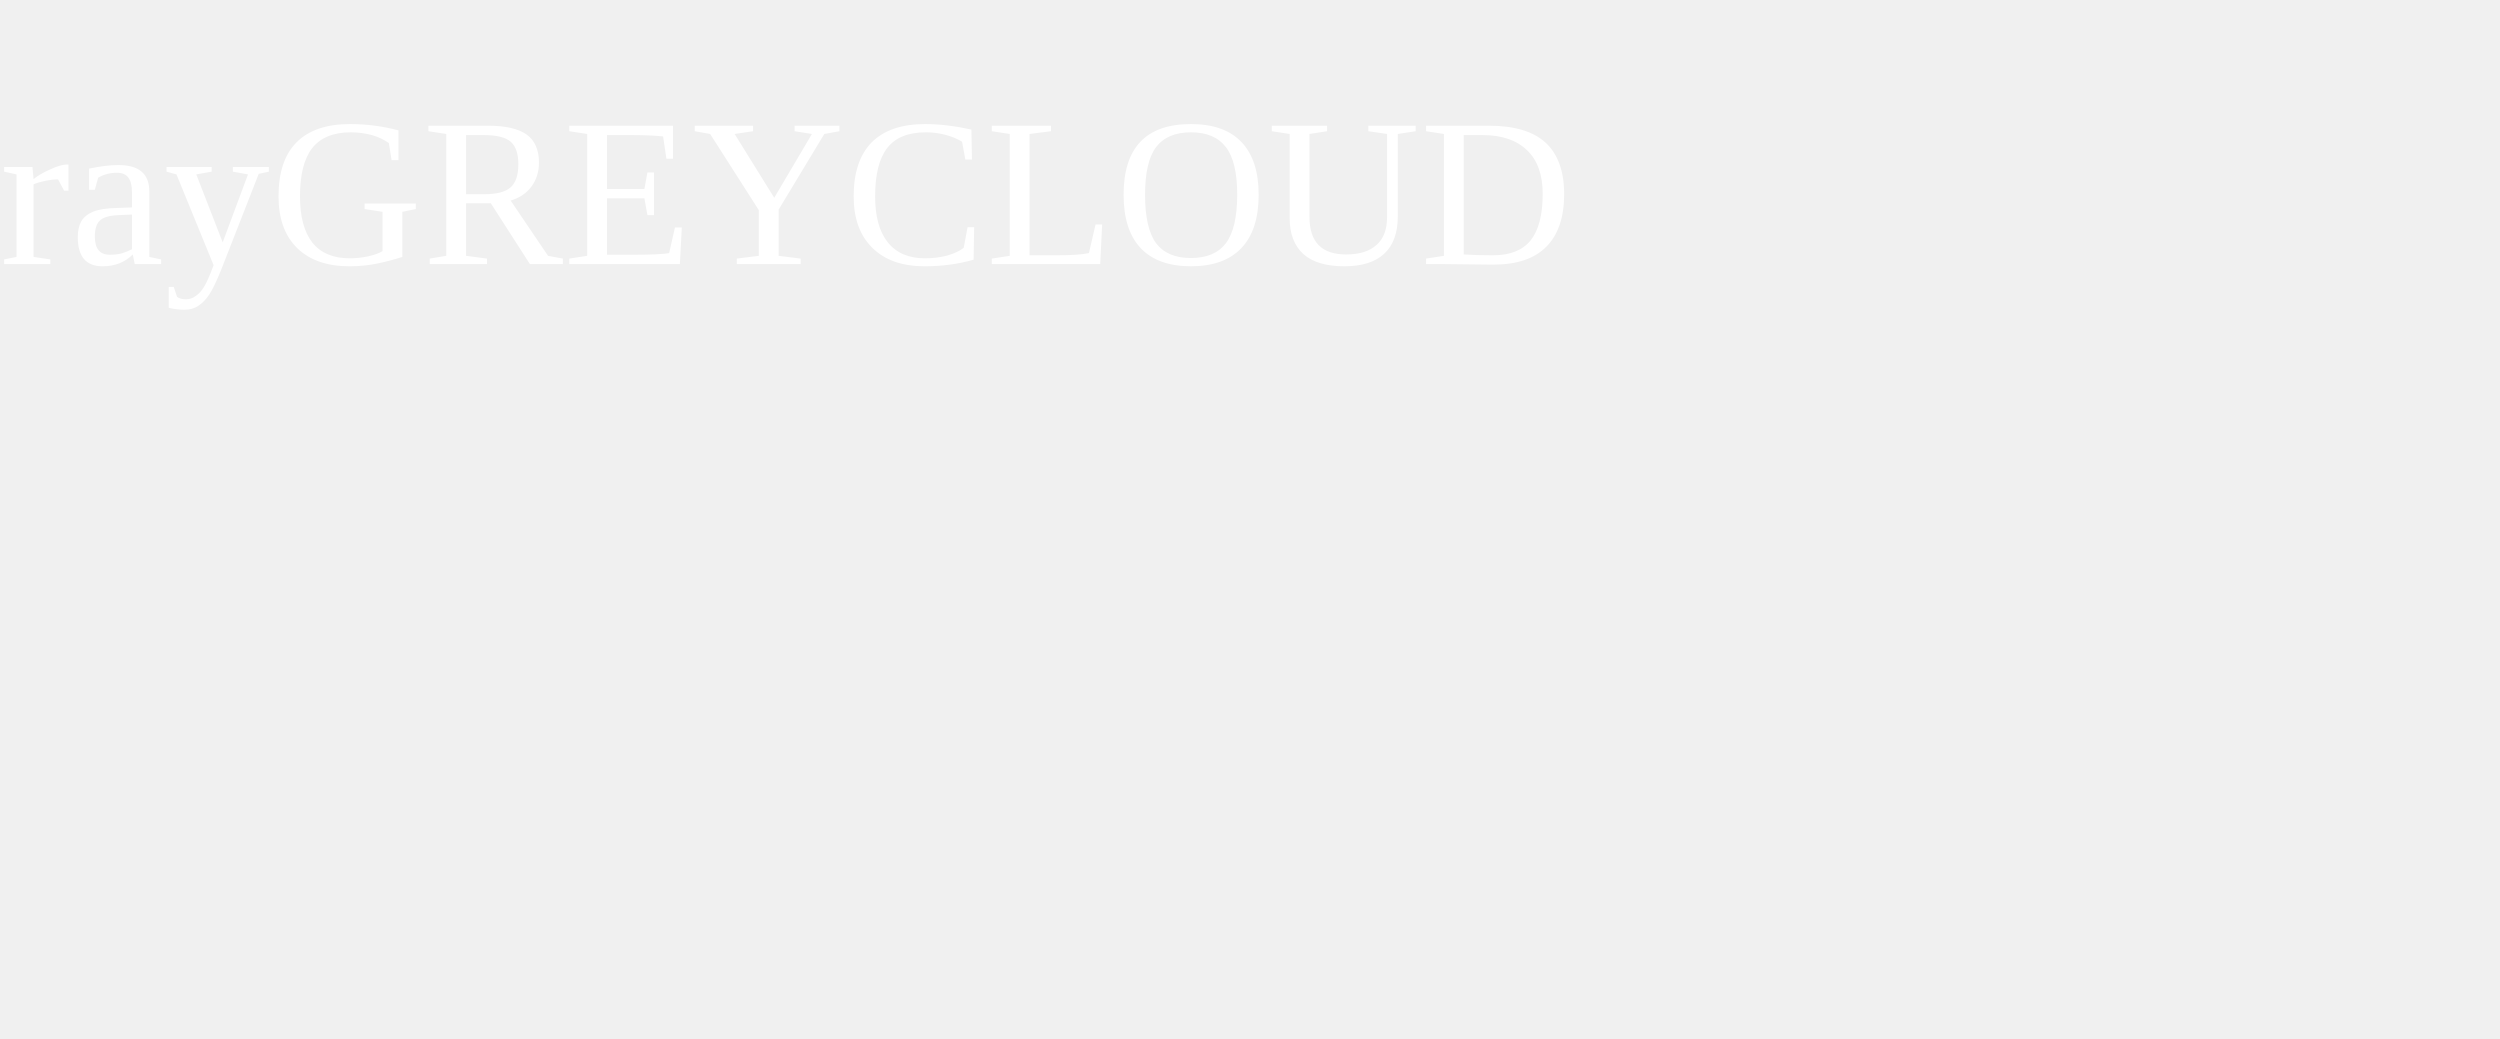
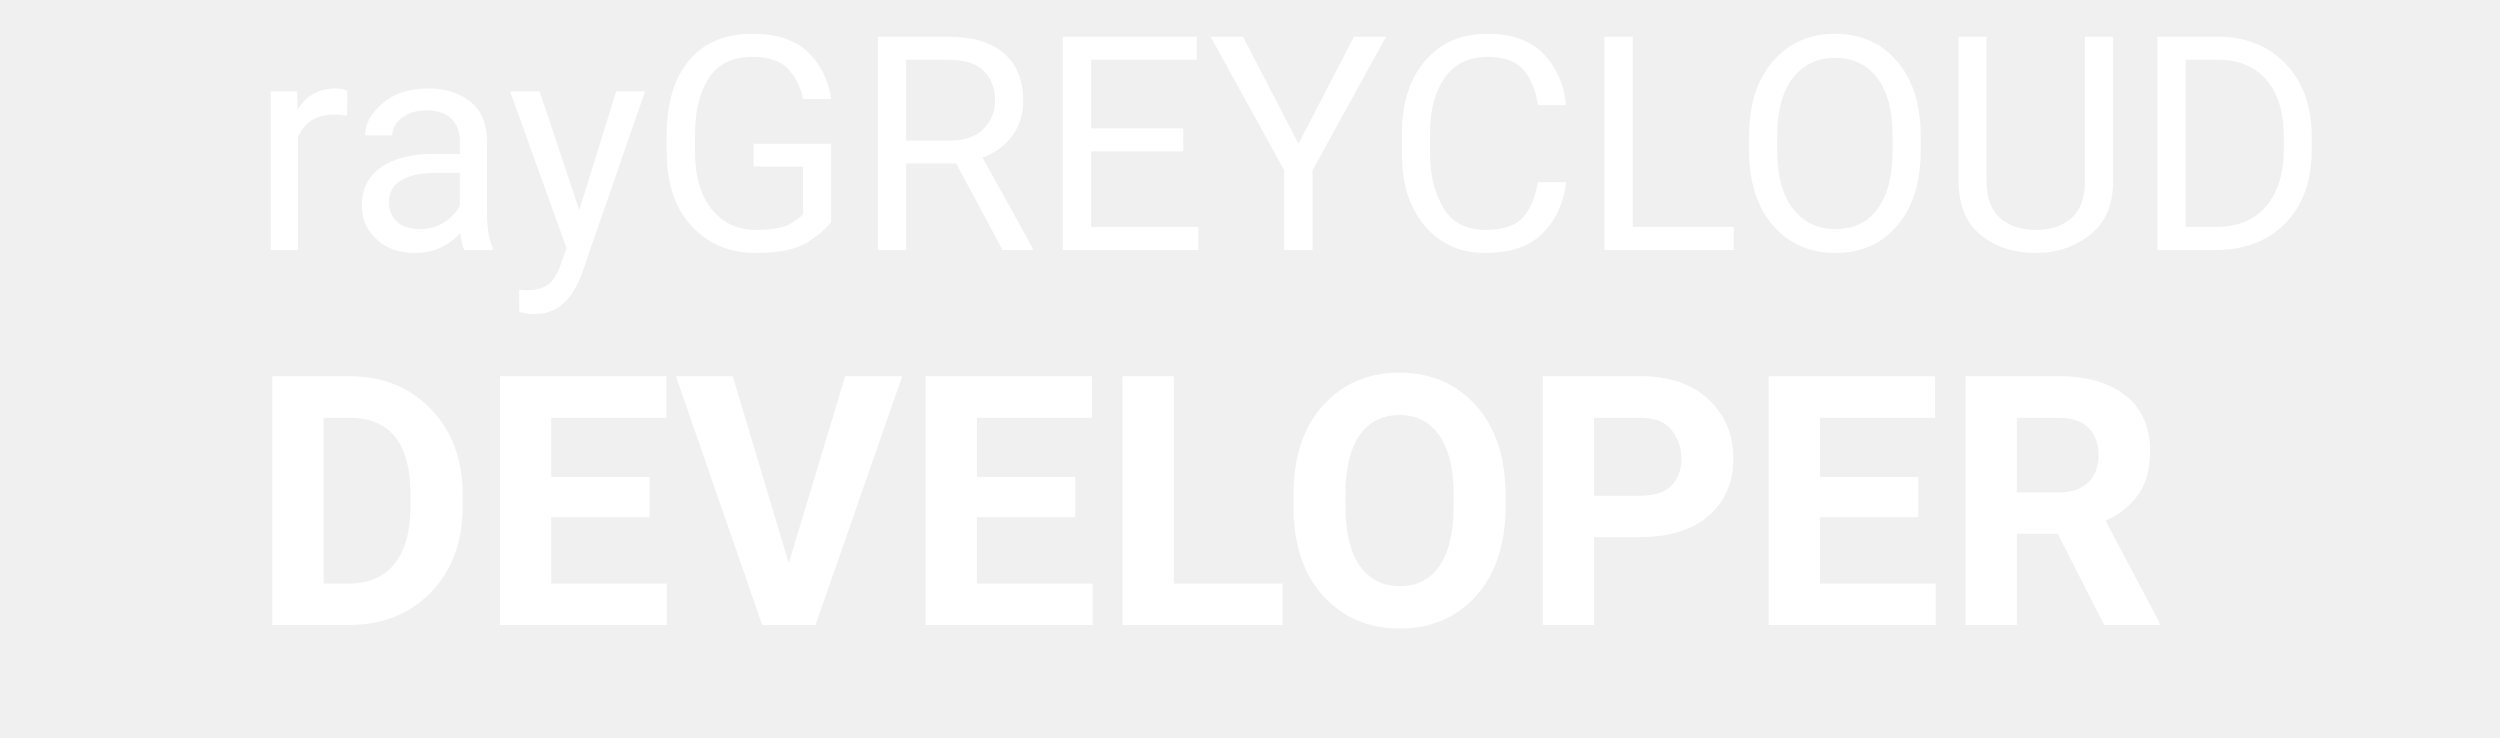
- <svg xmlns:xlink="http://www.w3.org/1999/xlink" height="59" width="142">
+ <svg xmlns:xlink="http://www.w3.org/1999/xlink" height="59" width="200">
  <a xlink:href="http://www.w3schools.com/graphics/" target="_blank">
-     <text x="0" y="15" fill="white">rayGREYCLOUD</text>
+     <text x="20" y="20" font-size="24" fill="white" font-family="Roboto">rayGREYCLOUD</text>
+     <text x="20" y="50" font-size="28" fill="white" font-weight="700" font-family="Roboto">DEVELOPER</text>
  </a>
</svg>
